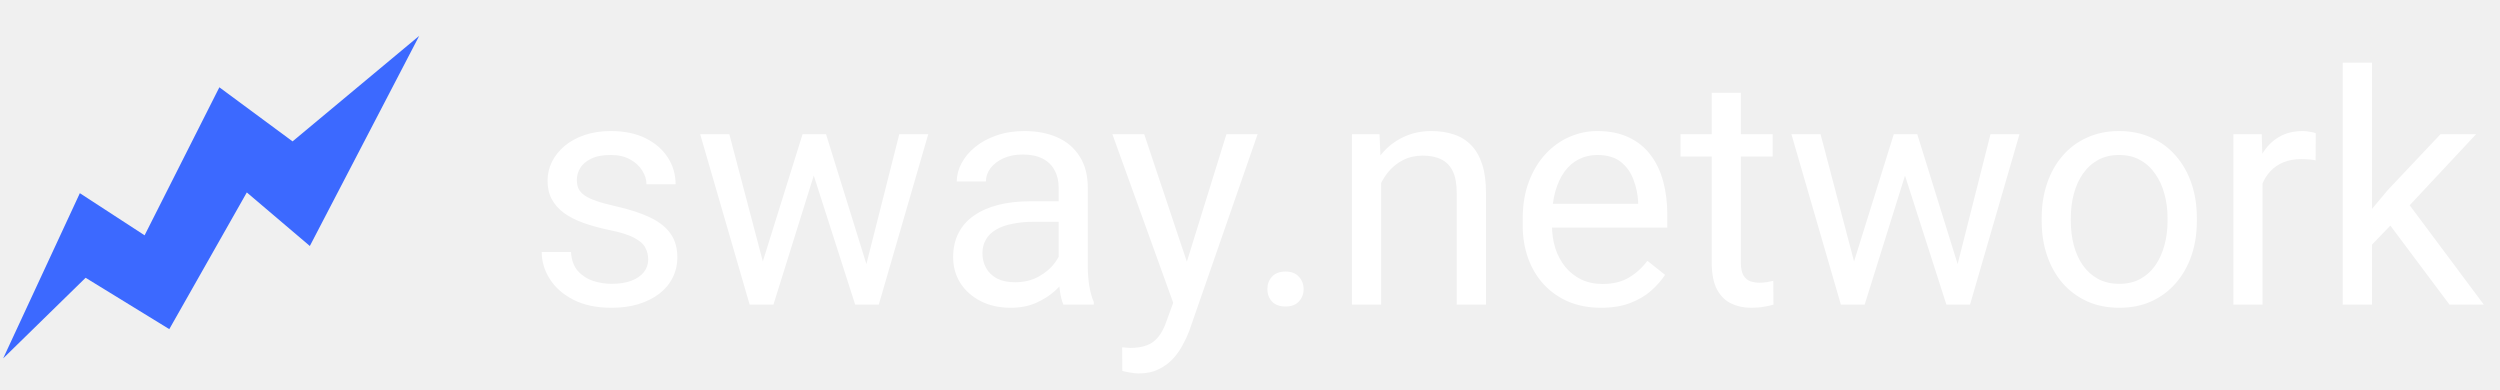
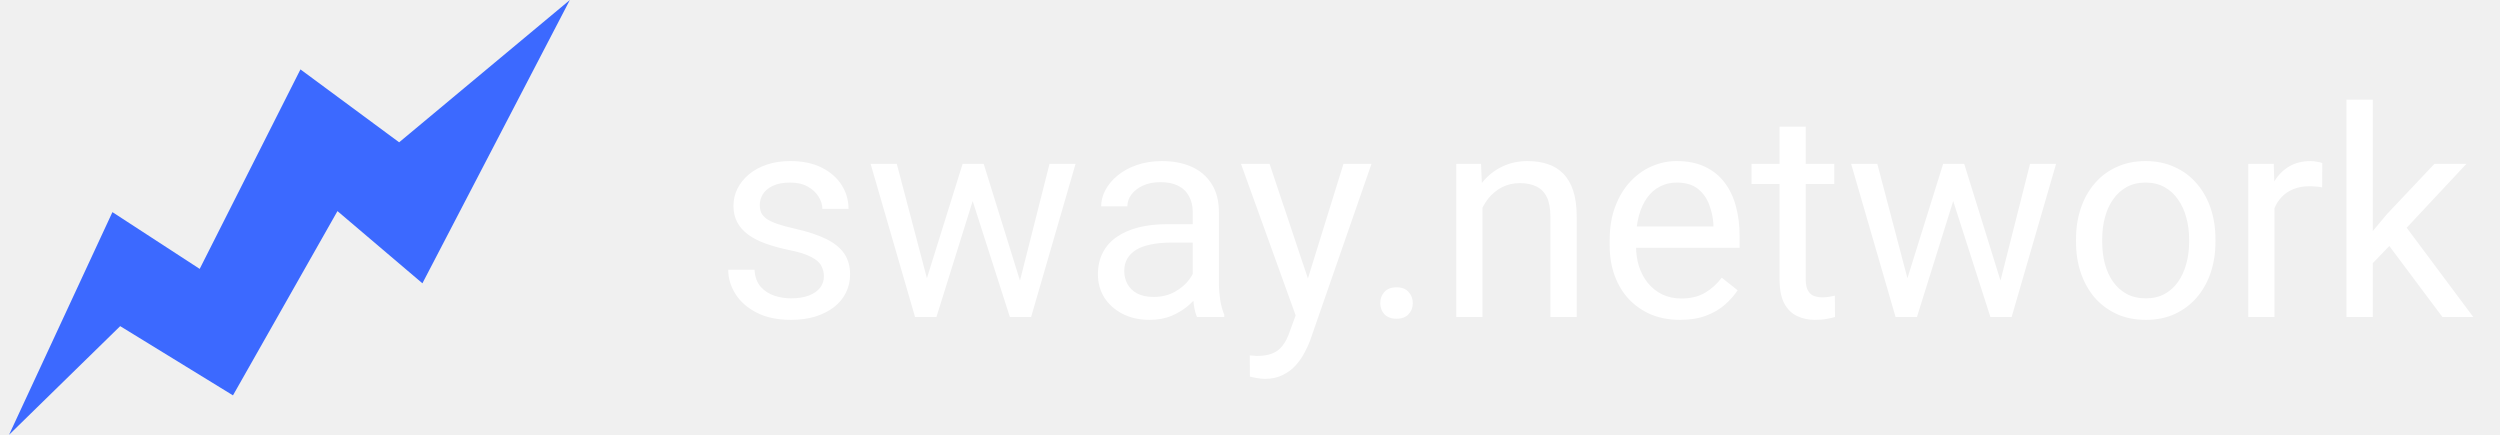
- <svg xmlns="http://www.w3.org/2000/svg" width="186" height="29" viewBox="0 0 186 29" fill="none">
-   <g clip-path="url(#clip0_53_1480)">
-     <g clip-path="url(#clip1_53_1480)">
-       <path d="M31.191 2.664L23.052 18.302L18.363 14.317L12.595 24.488L6.369 20.667L0.235 26.664L5.941 14.373L10.758 17.507L16.32 6.495L21.767 10.519L31.191 2.664Z" fill="#3C69FF" />
+ <svg xmlns="http://www.w3.org/2000/svg" width="138" height="24" viewBox="0 0 138 24" fill="none">
+   <g clip-path="url(#clip0_68_1722)">
+     <g clip-path="url(#clip1_68_1722)">
+       <path d="M31.456 0L23.317 15.638L18.628 11.653L12.86 21.824L6.634 18.003L0.5 24L6.206 11.709L11.023 14.843L16.585 3.831L22.032 7.855L31.456 0Z" fill="#3C69FF" />
    </g>
-     <path d="M48.226 19.3C48.226 18.988 48.156 18.699 48.015 18.433C47.882 18.16 47.605 17.914 47.183 17.695C46.769 17.468 46.144 17.273 45.308 17.109C44.605 16.961 43.968 16.785 43.398 16.582C42.836 16.378 42.355 16.132 41.957 15.843C41.566 15.554 41.265 15.214 41.054 14.824C40.843 14.433 40.738 13.976 40.738 13.453C40.738 12.953 40.847 12.48 41.066 12.035C41.293 11.589 41.609 11.195 42.015 10.851C42.429 10.507 42.925 10.238 43.504 10.043C44.082 9.847 44.726 9.75 45.437 9.75C46.453 9.75 47.32 9.929 48.039 10.289C48.757 10.648 49.308 11.129 49.691 11.73C50.074 12.324 50.265 12.984 50.265 13.711H48.097C48.097 13.359 47.992 13.019 47.781 12.691C47.578 12.355 47.277 12.078 46.879 11.859C46.488 11.64 46.007 11.531 45.437 11.531C44.836 11.531 44.347 11.625 43.972 11.812C43.605 11.992 43.336 12.222 43.164 12.504C43 12.785 42.918 13.082 42.918 13.394C42.918 13.629 42.957 13.839 43.035 14.027C43.121 14.207 43.269 14.375 43.48 14.531C43.691 14.679 43.988 14.82 44.371 14.953C44.754 15.086 45.242 15.218 45.836 15.351C46.875 15.586 47.73 15.867 48.402 16.195C49.074 16.523 49.574 16.925 49.902 17.402C50.23 17.878 50.394 18.457 50.394 19.136C50.394 19.691 50.277 20.199 50.043 20.66C49.816 21.121 49.484 21.519 49.047 21.855C48.617 22.183 48.101 22.441 47.5 22.628C46.906 22.808 46.238 22.898 45.496 22.898C44.379 22.898 43.433 22.699 42.66 22.3C41.886 21.902 41.3 21.386 40.902 20.753C40.504 20.121 40.304 19.453 40.304 18.75H42.484C42.515 19.343 42.687 19.816 43 20.168C43.312 20.511 43.695 20.757 44.148 20.906C44.601 21.047 45.05 21.117 45.496 21.117C46.09 21.117 46.586 21.039 46.984 20.882C47.39 20.726 47.699 20.511 47.91 20.238C48.121 19.965 48.226 19.652 48.226 19.3ZM56.453 20.414L59.711 9.984H61.14L60.859 12.058L57.543 22.664H56.148L56.453 20.414ZM54.261 9.984L57.039 20.531L57.238 22.664H55.773L52.093 9.984H54.261ZM64.257 20.449L66.906 9.984H69.062L65.382 22.664H63.929L64.257 20.449ZM61.457 9.984L64.644 20.238L65.007 22.664H63.625L60.215 12.035L59.933 9.984H61.457ZM78.765 20.496V13.968C78.765 13.468 78.664 13.035 78.461 12.668C78.265 12.293 77.968 12.004 77.57 11.8C77.171 11.597 76.679 11.496 76.093 11.496C75.546 11.496 75.066 11.589 74.652 11.777C74.246 11.964 73.925 12.211 73.691 12.515C73.465 12.82 73.351 13.148 73.351 13.5H71.183C71.183 13.046 71.3 12.597 71.535 12.152C71.769 11.707 72.105 11.304 72.543 10.945C72.988 10.578 73.519 10.289 74.136 10.078C74.761 9.859 75.457 9.75 76.222 9.75C77.144 9.75 77.957 9.906 78.66 10.218C79.371 10.531 79.925 11.004 80.324 11.636C80.73 12.261 80.933 13.046 80.933 13.992V19.898C80.933 20.32 80.968 20.769 81.039 21.246C81.117 21.722 81.23 22.132 81.379 22.476V22.664H79.117C79.007 22.414 78.921 22.082 78.859 21.668C78.796 21.246 78.765 20.855 78.765 20.496ZM79.14 14.976L79.164 16.5H76.972C76.355 16.5 75.804 16.55 75.32 16.652C74.836 16.746 74.429 16.89 74.101 17.086C73.773 17.281 73.523 17.527 73.351 17.824C73.179 18.113 73.093 18.453 73.093 18.843C73.093 19.242 73.183 19.605 73.363 19.933C73.543 20.261 73.812 20.523 74.171 20.718C74.539 20.906 74.988 21 75.519 21C76.183 21 76.769 20.859 77.277 20.578C77.785 20.297 78.187 19.953 78.484 19.547C78.789 19.14 78.953 18.746 78.976 18.363L79.902 19.406C79.847 19.734 79.699 20.097 79.457 20.496C79.215 20.894 78.89 21.277 78.484 21.644C78.086 22.003 77.609 22.304 77.054 22.547C76.507 22.781 75.89 22.898 75.203 22.898C74.343 22.898 73.59 22.73 72.941 22.394C72.3 22.058 71.8 21.609 71.441 21.047C71.09 20.476 70.914 19.84 70.914 19.136C70.914 18.457 71.046 17.859 71.312 17.343C71.578 16.82 71.961 16.386 72.461 16.043C72.961 15.691 73.562 15.425 74.265 15.246C74.968 15.066 75.754 14.976 76.621 14.976H79.14ZM87.718 21.351L91.246 9.984H93.566L88.48 24.621C88.363 24.933 88.207 25.269 88.011 25.628C87.824 25.996 87.582 26.343 87.285 26.672C86.988 27 86.629 27.265 86.207 27.468C85.793 27.679 85.296 27.785 84.718 27.785C84.546 27.785 84.328 27.761 84.062 27.715C83.796 27.668 83.609 27.628 83.5 27.597L83.488 25.84C83.55 25.847 83.648 25.855 83.781 25.863C83.921 25.878 84.019 25.886 84.074 25.886C84.566 25.886 84.984 25.82 85.328 25.687C85.671 25.562 85.961 25.347 86.195 25.043C86.437 24.746 86.644 24.336 86.816 23.812L87.718 21.351ZM85.129 9.984L88.421 19.828L88.984 22.113L87.425 22.91L82.761 9.984H85.129ZM94.293 21.515C94.293 21.148 94.406 20.84 94.632 20.59C94.867 20.332 95.203 20.203 95.64 20.203C96.078 20.203 96.41 20.332 96.636 20.59C96.871 20.84 96.988 21.148 96.988 21.515C96.988 21.875 96.871 22.179 96.636 22.429C96.41 22.679 96.078 22.804 95.64 22.804C95.203 22.804 94.867 22.679 94.632 22.429C94.406 22.179 94.293 21.875 94.293 21.515ZM102.754 12.691V22.664H100.586V9.984H102.636L102.754 12.691ZM102.238 15.843L101.336 15.808C101.343 14.941 101.472 14.14 101.722 13.406C101.972 12.664 102.324 12.019 102.777 11.472C103.23 10.925 103.769 10.504 104.394 10.207C105.027 9.902 105.726 9.75 106.492 9.75C107.117 9.75 107.679 9.836 108.179 10.007C108.679 10.171 109.105 10.437 109.457 10.804C109.816 11.171 110.089 11.648 110.277 12.234C110.464 12.812 110.558 13.519 110.558 14.355V22.664H108.379V14.332C108.379 13.668 108.281 13.136 108.086 12.738C107.89 12.332 107.605 12.039 107.23 11.859C106.855 11.671 106.394 11.578 105.847 11.578C105.308 11.578 104.816 11.691 104.371 11.918C103.933 12.144 103.554 12.457 103.234 12.855C102.922 13.254 102.675 13.711 102.496 14.226C102.324 14.734 102.238 15.273 102.238 15.843ZM119.113 22.898C118.23 22.898 117.429 22.75 116.711 22.453C116 22.148 115.386 21.722 114.871 21.175C114.363 20.628 113.972 19.98 113.699 19.23C113.425 18.48 113.289 17.66 113.289 16.769V16.277C113.289 15.246 113.441 14.328 113.746 13.523C114.05 12.711 114.464 12.023 114.988 11.461C115.511 10.898 116.105 10.472 116.769 10.183C117.433 9.894 118.121 9.75 118.832 9.75C119.738 9.75 120.519 9.906 121.175 10.218C121.839 10.531 122.382 10.968 122.804 11.531C123.226 12.086 123.539 12.742 123.742 13.5C123.945 14.25 124.047 15.07 124.047 15.961V16.933H114.578V15.164H121.879V15C121.847 14.437 121.73 13.89 121.527 13.359C121.332 12.828 121.019 12.39 120.589 12.046C120.16 11.703 119.574 11.531 118.832 11.531C118.339 11.531 117.886 11.636 117.472 11.847C117.058 12.05 116.703 12.355 116.406 12.761C116.109 13.168 115.879 13.664 115.714 14.25C115.55 14.836 115.468 15.511 115.468 16.277V16.769C115.468 17.371 115.55 17.937 115.714 18.468C115.886 18.992 116.132 19.453 116.453 19.851C116.781 20.25 117.175 20.562 117.636 20.789C118.105 21.015 118.636 21.128 119.23 21.128C119.996 21.128 120.644 20.972 121.175 20.66C121.707 20.347 122.172 19.929 122.57 19.406L123.882 20.449C123.609 20.863 123.261 21.257 122.839 21.632C122.418 22.007 121.898 22.312 121.281 22.547C120.672 22.781 119.949 22.898 119.113 22.898ZM131.886 9.984V11.648H125.031V9.984H131.886ZM127.351 6.902H129.519V19.523C129.519 19.953 129.586 20.277 129.718 20.496C129.851 20.715 130.023 20.859 130.234 20.929C130.445 21 130.672 21.035 130.914 21.035C131.093 21.035 131.281 21.019 131.476 20.988C131.679 20.949 131.832 20.918 131.933 20.894L131.945 22.664C131.773 22.718 131.547 22.769 131.265 22.816C130.992 22.871 130.66 22.898 130.269 22.898C129.738 22.898 129.25 22.793 128.804 22.582C128.359 22.371 128.004 22.019 127.738 21.527C127.48 21.027 127.351 20.355 127.351 19.511V6.902ZM137.64 20.414L140.898 9.984H142.328L142.047 12.058L138.73 22.664H137.336L137.64 20.414ZM135.449 9.984L138.226 20.531L138.425 22.664H136.961L133.281 9.984H135.449ZM145.445 20.449L148.093 9.984H150.25L146.57 22.664H145.117L145.445 20.449ZM142.644 9.984L145.832 20.238L146.195 22.664H144.812L141.402 12.035L141.121 9.984H142.644ZM151.902 16.465V16.195C151.902 15.281 152.035 14.433 152.3 13.652C152.566 12.863 152.949 12.179 153.449 11.601C153.949 11.015 154.554 10.562 155.265 10.242C155.976 9.914 156.773 9.75 157.656 9.75C158.547 9.75 159.347 9.914 160.058 10.242C160.777 10.562 161.386 11.015 161.886 11.601C162.394 12.179 162.781 12.863 163.047 13.652C163.312 14.433 163.445 15.281 163.445 16.195V16.465C163.445 17.378 163.312 18.226 163.047 19.007C162.781 19.789 162.394 20.472 161.886 21.058C161.386 21.636 160.781 22.09 160.07 22.418C159.367 22.738 158.57 22.898 157.679 22.898C156.789 22.898 155.988 22.738 155.277 22.418C154.566 22.09 153.957 21.636 153.449 21.058C152.949 20.472 152.566 19.789 152.3 19.007C152.035 18.226 151.902 17.378 151.902 16.465ZM154.07 16.195V16.465C154.07 17.097 154.144 17.695 154.293 18.257C154.441 18.812 154.664 19.304 154.961 19.734C155.265 20.164 155.644 20.503 156.097 20.753C156.55 20.996 157.078 21.117 157.679 21.117C158.273 21.117 158.793 20.996 159.238 20.753C159.691 20.503 160.066 20.164 160.363 19.734C160.66 19.304 160.882 18.812 161.031 18.257C161.187 17.695 161.265 17.097 161.265 16.465V16.195C161.265 15.57 161.187 14.98 161.031 14.425C160.882 13.863 160.656 13.367 160.351 12.937C160.054 12.5 159.679 12.156 159.226 11.906C158.781 11.656 158.257 11.531 157.656 11.531C157.062 11.531 156.539 11.656 156.086 11.906C155.64 12.156 155.265 12.5 154.961 12.937C154.664 13.367 154.441 13.863 154.293 14.425C154.144 14.98 154.07 15.57 154.07 16.195ZM168.332 11.976V22.664H166.164V9.984H168.273L168.332 11.976ZM172.293 9.914L172.281 11.929C172.101 11.89 171.929 11.867 171.765 11.859C171.609 11.843 171.429 11.836 171.226 11.836C170.726 11.836 170.285 11.914 169.902 12.07C169.519 12.226 169.195 12.445 168.929 12.726C168.664 13.007 168.453 13.343 168.297 13.734C168.148 14.117 168.05 14.539 168.004 15L167.394 15.351C167.394 14.586 167.468 13.867 167.617 13.195C167.773 12.523 168.011 11.929 168.332 11.414C168.652 10.89 169.058 10.484 169.55 10.195C170.05 9.898 170.644 9.75 171.332 9.75C171.488 9.75 171.668 9.769 171.871 9.808C172.074 9.839 172.214 9.875 172.293 9.914ZM176.476 4.664V22.664H174.297V4.664H176.476ZM184.222 9.984L178.691 15.902L175.597 19.113L175.422 16.804L177.636 14.156L181.574 9.984H184.222ZM182.242 22.664L177.718 16.617L178.843 14.683L184.797 22.664H182.242Z" fill="white" />
+     <path d="M45.48 15.258C45.48 15.05 45.433 14.857 45.339 14.68C45.25 14.497 45.065 14.333 44.784 14.188C44.508 14.037 44.092 13.906 43.534 13.797C43.065 13.698 42.641 13.581 42.261 13.445C41.886 13.31 41.565 13.146 41.3 12.953C41.039 12.76 40.839 12.534 40.698 12.273C40.558 12.013 40.487 11.708 40.487 11.359C40.487 11.026 40.56 10.711 40.706 10.414C40.857 10.117 41.068 9.854 41.339 9.625C41.615 9.396 41.946 9.216 42.331 9.086C42.717 8.956 43.146 8.891 43.62 8.891C44.297 8.891 44.875 9.01 45.355 9.25C45.834 9.49 46.201 9.81 46.456 10.211C46.711 10.607 46.839 11.047 46.839 11.531H45.394C45.394 11.297 45.323 11.07 45.183 10.852C45.047 10.628 44.847 10.443 44.581 10.297C44.321 10.151 44 10.078 43.62 10.078C43.219 10.078 42.894 10.141 42.644 10.266C42.399 10.385 42.219 10.539 42.105 10.727C41.995 10.914 41.94 11.112 41.94 11.32C41.94 11.477 41.967 11.617 42.019 11.742C42.076 11.862 42.175 11.974 42.315 12.078C42.456 12.177 42.654 12.271 42.909 12.359C43.164 12.448 43.49 12.537 43.886 12.625C44.578 12.781 45.149 12.969 45.597 13.188C46.045 13.406 46.378 13.675 46.597 13.992C46.815 14.31 46.925 14.695 46.925 15.148C46.925 15.518 46.847 15.857 46.69 16.164C46.539 16.471 46.318 16.737 46.026 16.961C45.74 17.18 45.396 17.352 44.995 17.477C44.599 17.596 44.154 17.656 43.659 17.656C42.914 17.656 42.284 17.523 41.769 17.258C41.253 16.992 40.862 16.648 40.597 16.227C40.331 15.805 40.198 15.359 40.198 14.891H41.651C41.672 15.287 41.787 15.602 41.995 15.836C42.203 16.065 42.459 16.229 42.761 16.328C43.063 16.422 43.362 16.469 43.659 16.469C44.055 16.469 44.386 16.417 44.651 16.312C44.922 16.208 45.128 16.065 45.269 15.883C45.409 15.7 45.48 15.492 45.48 15.258ZM50.964 16L53.136 9.047H54.089L53.901 10.43L51.69 17.5H50.761L50.964 16ZM49.503 9.047L51.355 16.078L51.487 17.5H50.511L48.058 9.047H49.503ZM56.167 16.023L57.933 9.047H59.37L56.917 17.5H55.948L56.167 16.023ZM54.3 9.047L56.425 15.883L56.667 17.5H55.745L53.472 10.414L53.284 9.047H54.3ZM65.839 16.055V11.703C65.839 11.37 65.771 11.081 65.636 10.836C65.505 10.586 65.308 10.393 65.042 10.258C64.776 10.122 64.448 10.055 64.058 10.055C63.693 10.055 63.373 10.117 63.097 10.242C62.826 10.367 62.612 10.531 62.456 10.734C62.305 10.938 62.23 11.156 62.23 11.391H60.784C60.784 11.088 60.862 10.789 61.019 10.492C61.175 10.195 61.399 9.927 61.69 9.688C61.987 9.443 62.342 9.25 62.753 9.109C63.17 8.964 63.633 8.891 64.144 8.891C64.758 8.891 65.3 8.995 65.769 9.203C66.243 9.411 66.612 9.727 66.878 10.148C67.149 10.565 67.284 11.088 67.284 11.719V15.656C67.284 15.938 67.308 16.237 67.355 16.555C67.407 16.872 67.482 17.146 67.581 17.375V17.5H66.073C66 17.333 65.943 17.112 65.901 16.836C65.86 16.555 65.839 16.294 65.839 16.055ZM66.089 12.375L66.105 13.391H64.644C64.232 13.391 63.865 13.425 63.542 13.492C63.219 13.555 62.948 13.651 62.73 13.781C62.511 13.912 62.344 14.075 62.23 14.273C62.115 14.466 62.058 14.693 62.058 14.953C62.058 15.219 62.117 15.461 62.237 15.68C62.357 15.898 62.537 16.073 62.776 16.203C63.021 16.328 63.321 16.391 63.675 16.391C64.118 16.391 64.508 16.297 64.847 16.109C65.185 15.922 65.454 15.693 65.651 15.422C65.855 15.151 65.964 14.888 65.98 14.633L66.597 15.328C66.56 15.547 66.461 15.789 66.3 16.055C66.138 16.32 65.922 16.576 65.651 16.82C65.386 17.06 65.068 17.26 64.698 17.422C64.334 17.578 63.922 17.656 63.464 17.656C62.891 17.656 62.388 17.544 61.956 17.32C61.529 17.096 61.196 16.797 60.956 16.422C60.722 16.042 60.605 15.617 60.605 15.148C60.605 14.695 60.693 14.297 60.87 13.953C61.047 13.604 61.302 13.315 61.636 13.086C61.969 12.852 62.37 12.675 62.839 12.555C63.308 12.435 63.831 12.375 64.409 12.375H66.089ZM71.808 16.625L74.159 9.047H75.706L72.315 18.805C72.237 19.013 72.133 19.237 72.003 19.477C71.878 19.721 71.716 19.953 71.519 20.172C71.321 20.391 71.081 20.568 70.8 20.703C70.524 20.844 70.193 20.914 69.808 20.914C69.693 20.914 69.547 20.898 69.37 20.867C69.193 20.836 69.068 20.81 68.995 20.789L68.987 19.617C69.029 19.622 69.094 19.628 69.183 19.633C69.276 19.643 69.341 19.648 69.378 19.648C69.706 19.648 69.985 19.604 70.214 19.516C70.443 19.432 70.636 19.289 70.792 19.086C70.954 18.888 71.091 18.615 71.206 18.266L71.808 16.625ZM70.081 9.047L72.276 15.609L72.651 17.133L71.612 17.664L68.503 9.047H70.081ZM76.19 16.734C76.19 16.49 76.266 16.284 76.417 16.117C76.573 15.945 76.797 15.859 77.089 15.859C77.38 15.859 77.602 15.945 77.753 16.117C77.909 16.284 77.987 16.49 77.987 16.734C77.987 16.974 77.909 17.177 77.753 17.344C77.602 17.51 77.38 17.594 77.089 17.594C76.797 17.594 76.573 17.51 76.417 17.344C76.266 17.177 76.19 16.974 76.19 16.734ZM81.831 10.852V17.5H80.386V9.047H81.753L81.831 10.852ZM81.487 12.953L80.886 12.93C80.891 12.352 80.977 11.818 81.144 11.328C81.31 10.833 81.545 10.404 81.847 10.039C82.149 9.674 82.508 9.393 82.925 9.195C83.347 8.992 83.813 8.891 84.323 8.891C84.74 8.891 85.115 8.948 85.448 9.062C85.782 9.172 86.065 9.349 86.3 9.594C86.539 9.839 86.722 10.156 86.847 10.547C86.972 10.932 87.034 11.404 87.034 11.961V17.5H85.581V11.945C85.581 11.503 85.516 11.148 85.386 10.883C85.255 10.612 85.065 10.417 84.815 10.297C84.565 10.172 84.258 10.109 83.894 10.109C83.534 10.109 83.206 10.185 82.909 10.336C82.618 10.487 82.365 10.695 82.151 10.961C81.943 11.227 81.779 11.531 81.659 11.875C81.545 12.213 81.487 12.573 81.487 12.953ZM92.737 17.656C92.149 17.656 91.615 17.557 91.136 17.359C90.662 17.156 90.253 16.872 89.909 16.508C89.571 16.143 89.31 15.711 89.128 15.211C88.946 14.711 88.855 14.164 88.855 13.57V13.242C88.855 12.555 88.956 11.943 89.159 11.406C89.362 10.865 89.638 10.406 89.987 10.031C90.336 9.656 90.732 9.372 91.175 9.18C91.618 8.987 92.076 8.891 92.55 8.891C93.154 8.891 93.675 8.995 94.112 9.203C94.555 9.411 94.917 9.703 95.198 10.078C95.48 10.448 95.688 10.885 95.823 11.391C95.959 11.891 96.026 12.438 96.026 13.031V13.68H89.714V12.5H94.581V12.391C94.56 12.016 94.482 11.651 94.347 11.297C94.216 10.943 94.008 10.651 93.722 10.422C93.435 10.193 93.045 10.078 92.55 10.078C92.222 10.078 91.92 10.148 91.644 10.289C91.368 10.425 91.13 10.628 90.933 10.898C90.735 11.169 90.581 11.5 90.472 11.891C90.362 12.281 90.308 12.732 90.308 13.242V13.57C90.308 13.971 90.362 14.349 90.472 14.703C90.586 15.052 90.75 15.359 90.964 15.625C91.183 15.891 91.446 16.099 91.753 16.25C92.065 16.401 92.42 16.477 92.815 16.477C93.326 16.477 93.758 16.372 94.112 16.164C94.466 15.956 94.776 15.677 95.042 15.328L95.917 16.023C95.735 16.299 95.503 16.562 95.222 16.812C94.94 17.062 94.594 17.266 94.183 17.422C93.776 17.578 93.295 17.656 92.737 17.656ZM101.253 9.047V10.156H96.683V9.047H101.253ZM98.23 6.992H99.675V15.406C99.675 15.693 99.719 15.909 99.808 16.055C99.896 16.201 100.011 16.297 100.151 16.344C100.292 16.391 100.443 16.414 100.604 16.414C100.724 16.414 100.849 16.404 100.979 16.383C101.115 16.357 101.216 16.336 101.284 16.32L101.292 17.5C101.177 17.537 101.026 17.57 100.839 17.602C100.657 17.638 100.435 17.656 100.175 17.656C99.821 17.656 99.495 17.586 99.198 17.445C98.901 17.305 98.664 17.07 98.487 16.742C98.315 16.409 98.23 15.961 98.23 15.398V6.992ZM105.089 16L107.261 9.047H108.214L108.026 10.43L105.815 17.5H104.886L105.089 16ZM103.628 9.047L105.479 16.078L105.612 17.5H104.636L102.183 9.047H103.628ZM110.292 16.023L112.058 9.047H113.495L111.042 17.5H110.073L110.292 16.023ZM108.425 9.047L110.55 15.883L110.792 17.5H109.87L107.597 10.414L107.409 9.047H108.425ZM114.597 13.367V13.188C114.597 12.578 114.685 12.013 114.862 11.492C115.039 10.966 115.295 10.51 115.628 10.125C115.961 9.734 116.365 9.432 116.839 9.219C117.313 9 117.844 8.891 118.433 8.891C119.026 8.891 119.56 9 120.034 9.219C120.513 9.432 120.92 9.734 121.253 10.125C121.591 10.51 121.849 10.966 122.026 11.492C122.203 12.013 122.292 12.578 122.292 13.188V13.367C122.292 13.977 122.203 14.542 122.026 15.062C121.849 15.583 121.591 16.039 121.253 16.43C120.92 16.815 120.516 17.117 120.042 17.336C119.573 17.549 119.042 17.656 118.448 17.656C117.854 17.656 117.321 17.549 116.847 17.336C116.373 17.117 115.966 16.815 115.628 16.43C115.295 16.039 115.039 15.583 114.862 15.062C114.685 14.542 114.597 13.977 114.597 13.367ZM116.042 13.188V13.367C116.042 13.789 116.091 14.188 116.19 14.562C116.289 14.932 116.438 15.26 116.636 15.547C116.839 15.833 117.091 16.06 117.394 16.227C117.696 16.388 118.047 16.469 118.448 16.469C118.844 16.469 119.19 16.388 119.487 16.227C119.789 16.06 120.039 15.833 120.237 15.547C120.435 15.26 120.584 14.932 120.683 14.562C120.787 14.188 120.839 13.789 120.839 13.367V13.188C120.839 12.771 120.787 12.378 120.683 12.008C120.584 11.633 120.433 11.302 120.229 11.016C120.032 10.724 119.782 10.495 119.479 10.328C119.183 10.162 118.834 10.078 118.433 10.078C118.037 10.078 117.688 10.162 117.386 10.328C117.089 10.495 116.839 10.724 116.636 11.016C116.438 11.302 116.289 11.633 116.19 12.008C116.091 12.378 116.042 12.771 116.042 13.188ZM125.55 10.375V17.5H124.104V9.047H125.511L125.55 10.375ZM128.19 9L128.183 10.344C128.063 10.318 127.948 10.302 127.839 10.297C127.735 10.287 127.615 10.281 127.479 10.281C127.146 10.281 126.852 10.333 126.597 10.438C126.341 10.542 126.125 10.688 125.948 10.875C125.771 11.062 125.631 11.287 125.526 11.547C125.427 11.802 125.362 12.083 125.331 12.391L124.925 12.625C124.925 12.115 124.974 11.635 125.073 11.188C125.177 10.74 125.336 10.344 125.55 10C125.763 9.651 126.034 9.38 126.362 9.188C126.696 8.99 127.091 8.891 127.55 8.891C127.654 8.891 127.774 8.904 127.909 8.93C128.045 8.951 128.138 8.974 128.19 9ZM130.979 5.5V17.5H129.526V5.5H130.979ZM136.144 9.047L132.456 12.992L130.394 15.133L130.276 13.594L131.753 11.828L134.378 9.047H136.144ZM134.823 17.5L131.808 13.469L132.558 12.18L136.526 17.5H134.823Z" fill="white" />
  </g>
  <defs>
-     <clipPath id="clip0_53_1480">
-       <rect width="184.956" height="28" fill="white" transform="translate(0.235107 0.663696)" />
+     <clipPath id="clip0_68_1722">
+       <rect width="136.956" height="24" fill="white" transform="translate(0.5)" />
    </clipPath>
-     <clipPath id="clip1_53_1480">
-       <rect width="30.956" height="24" fill="white" transform="matrix(-1 0 0 1 31.191 2.6637)" />
+     <clipPath id="clip1_68_1722">
+       <rect width="30.956" height="24" fill="white" transform="matrix(-1 0 0 1 31.4561 0)" />
    </clipPath>
  </defs>
</svg>
